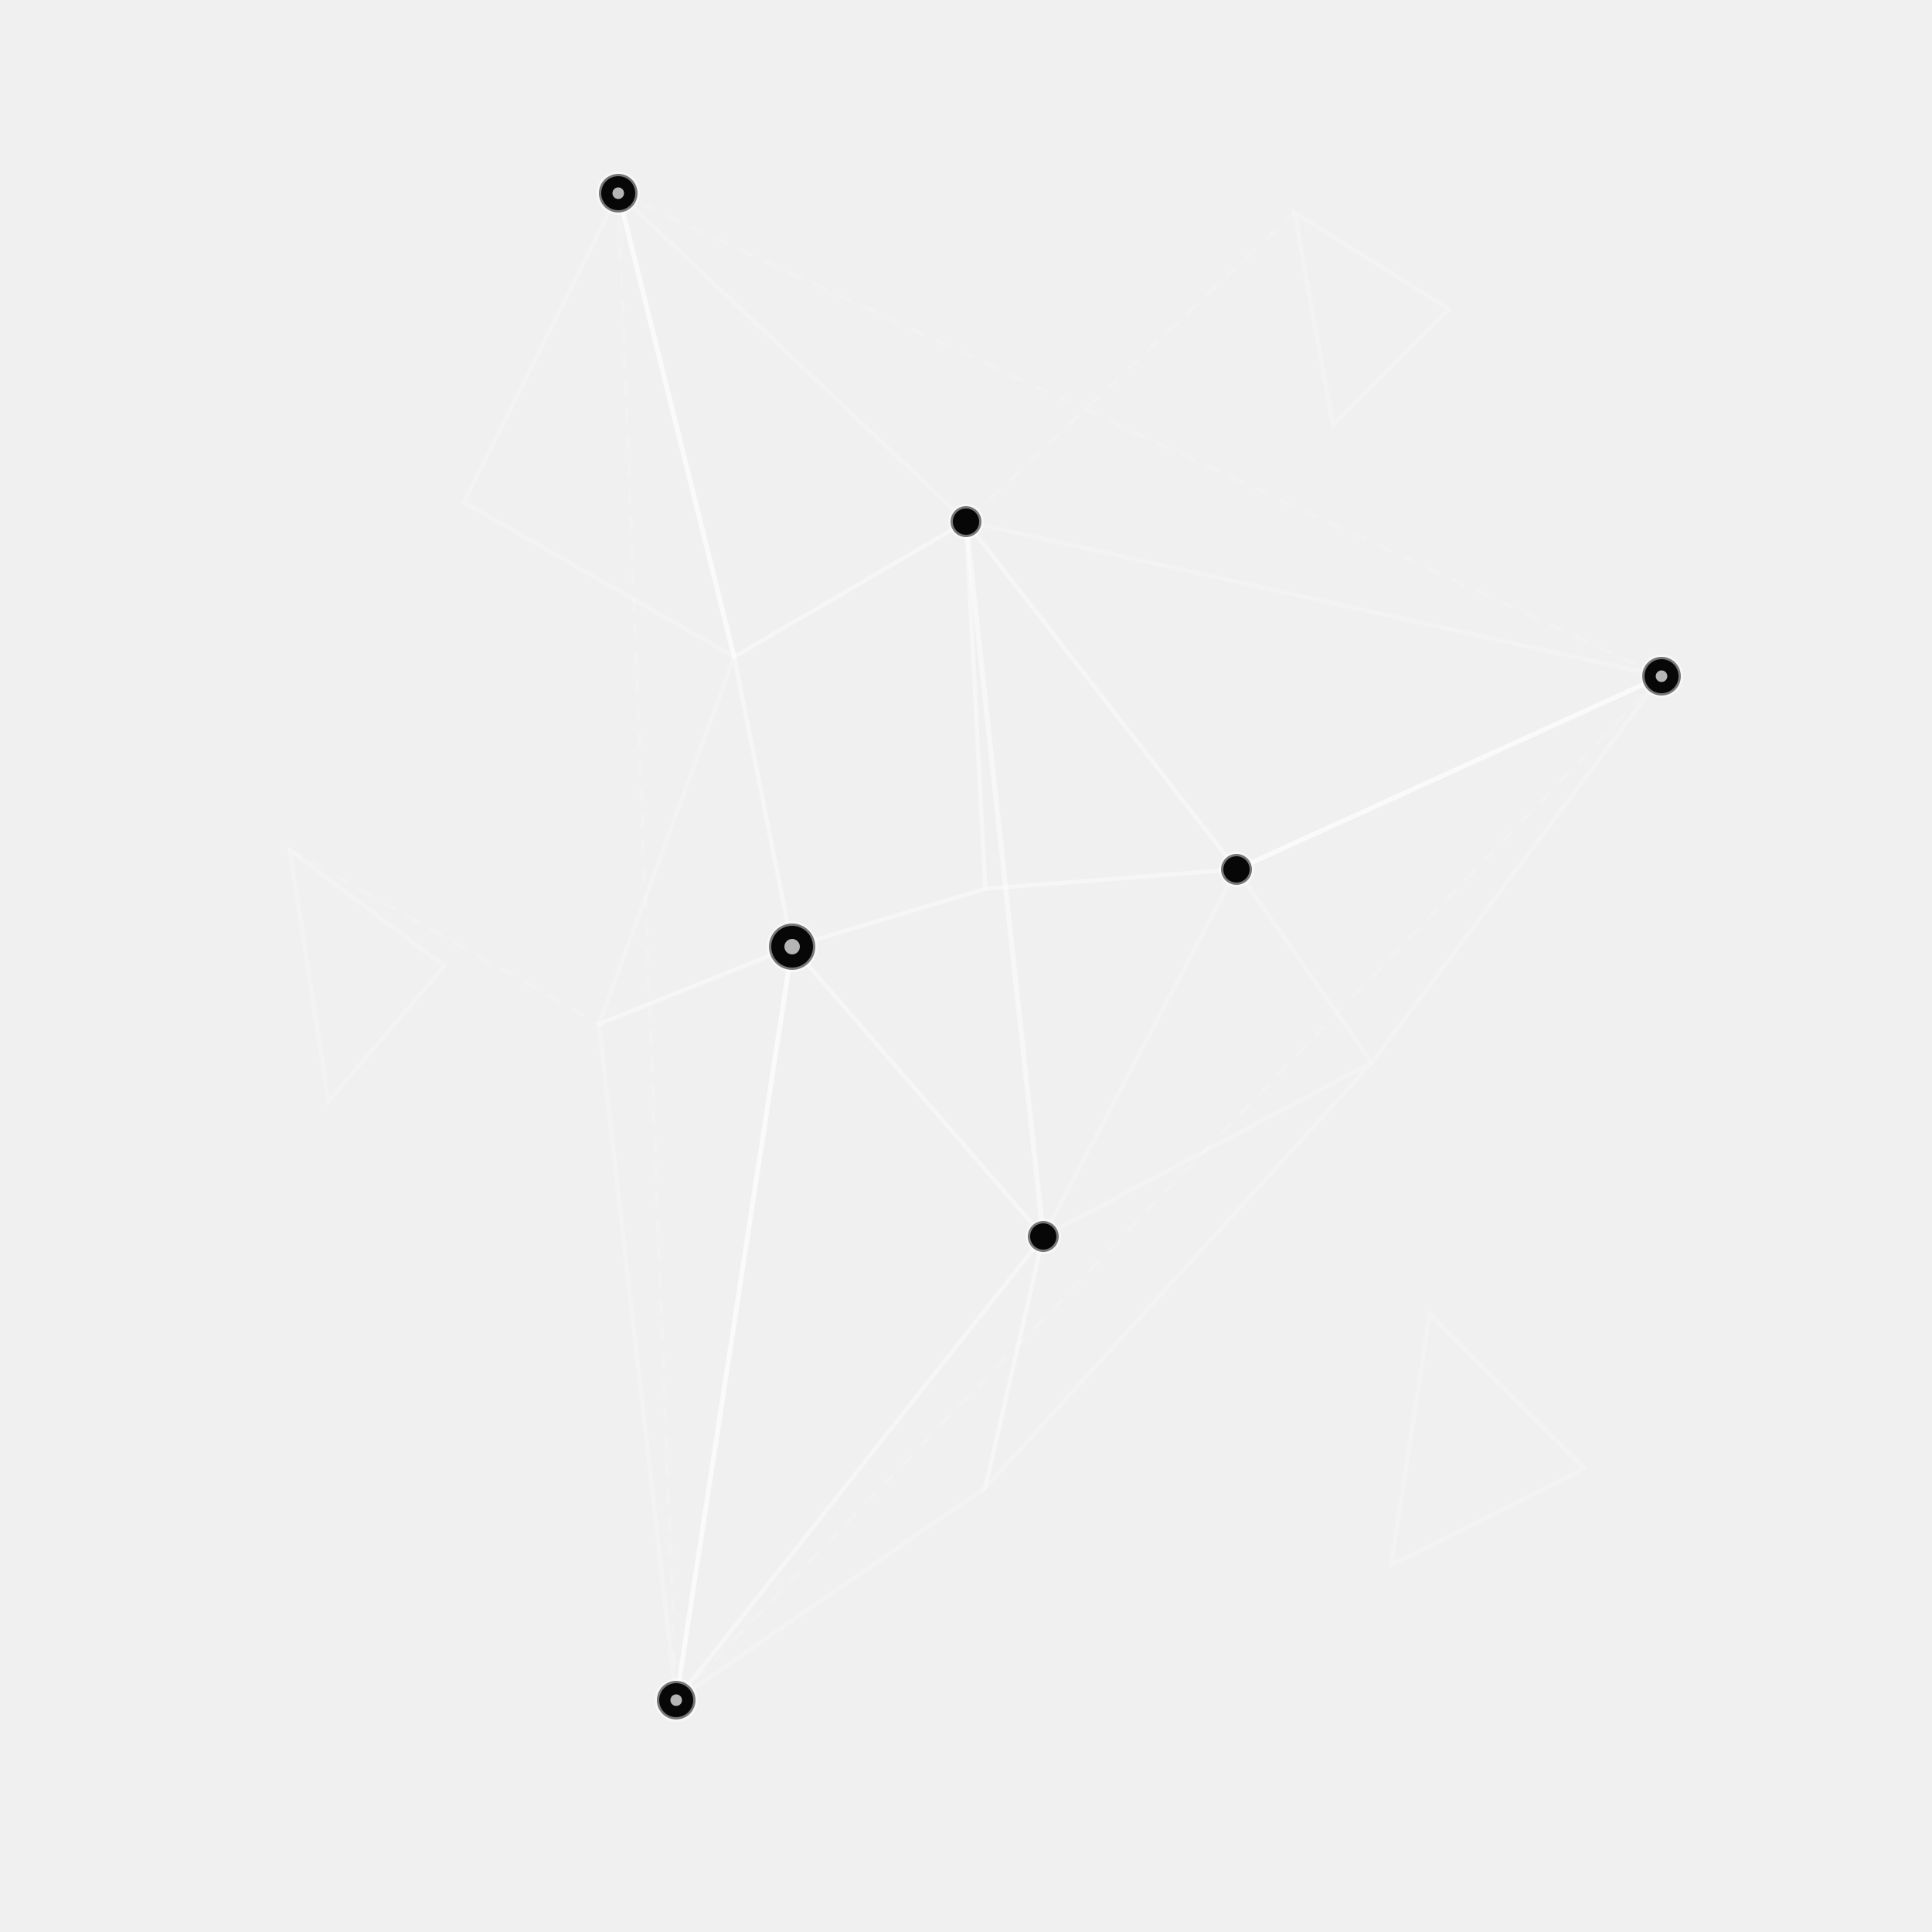
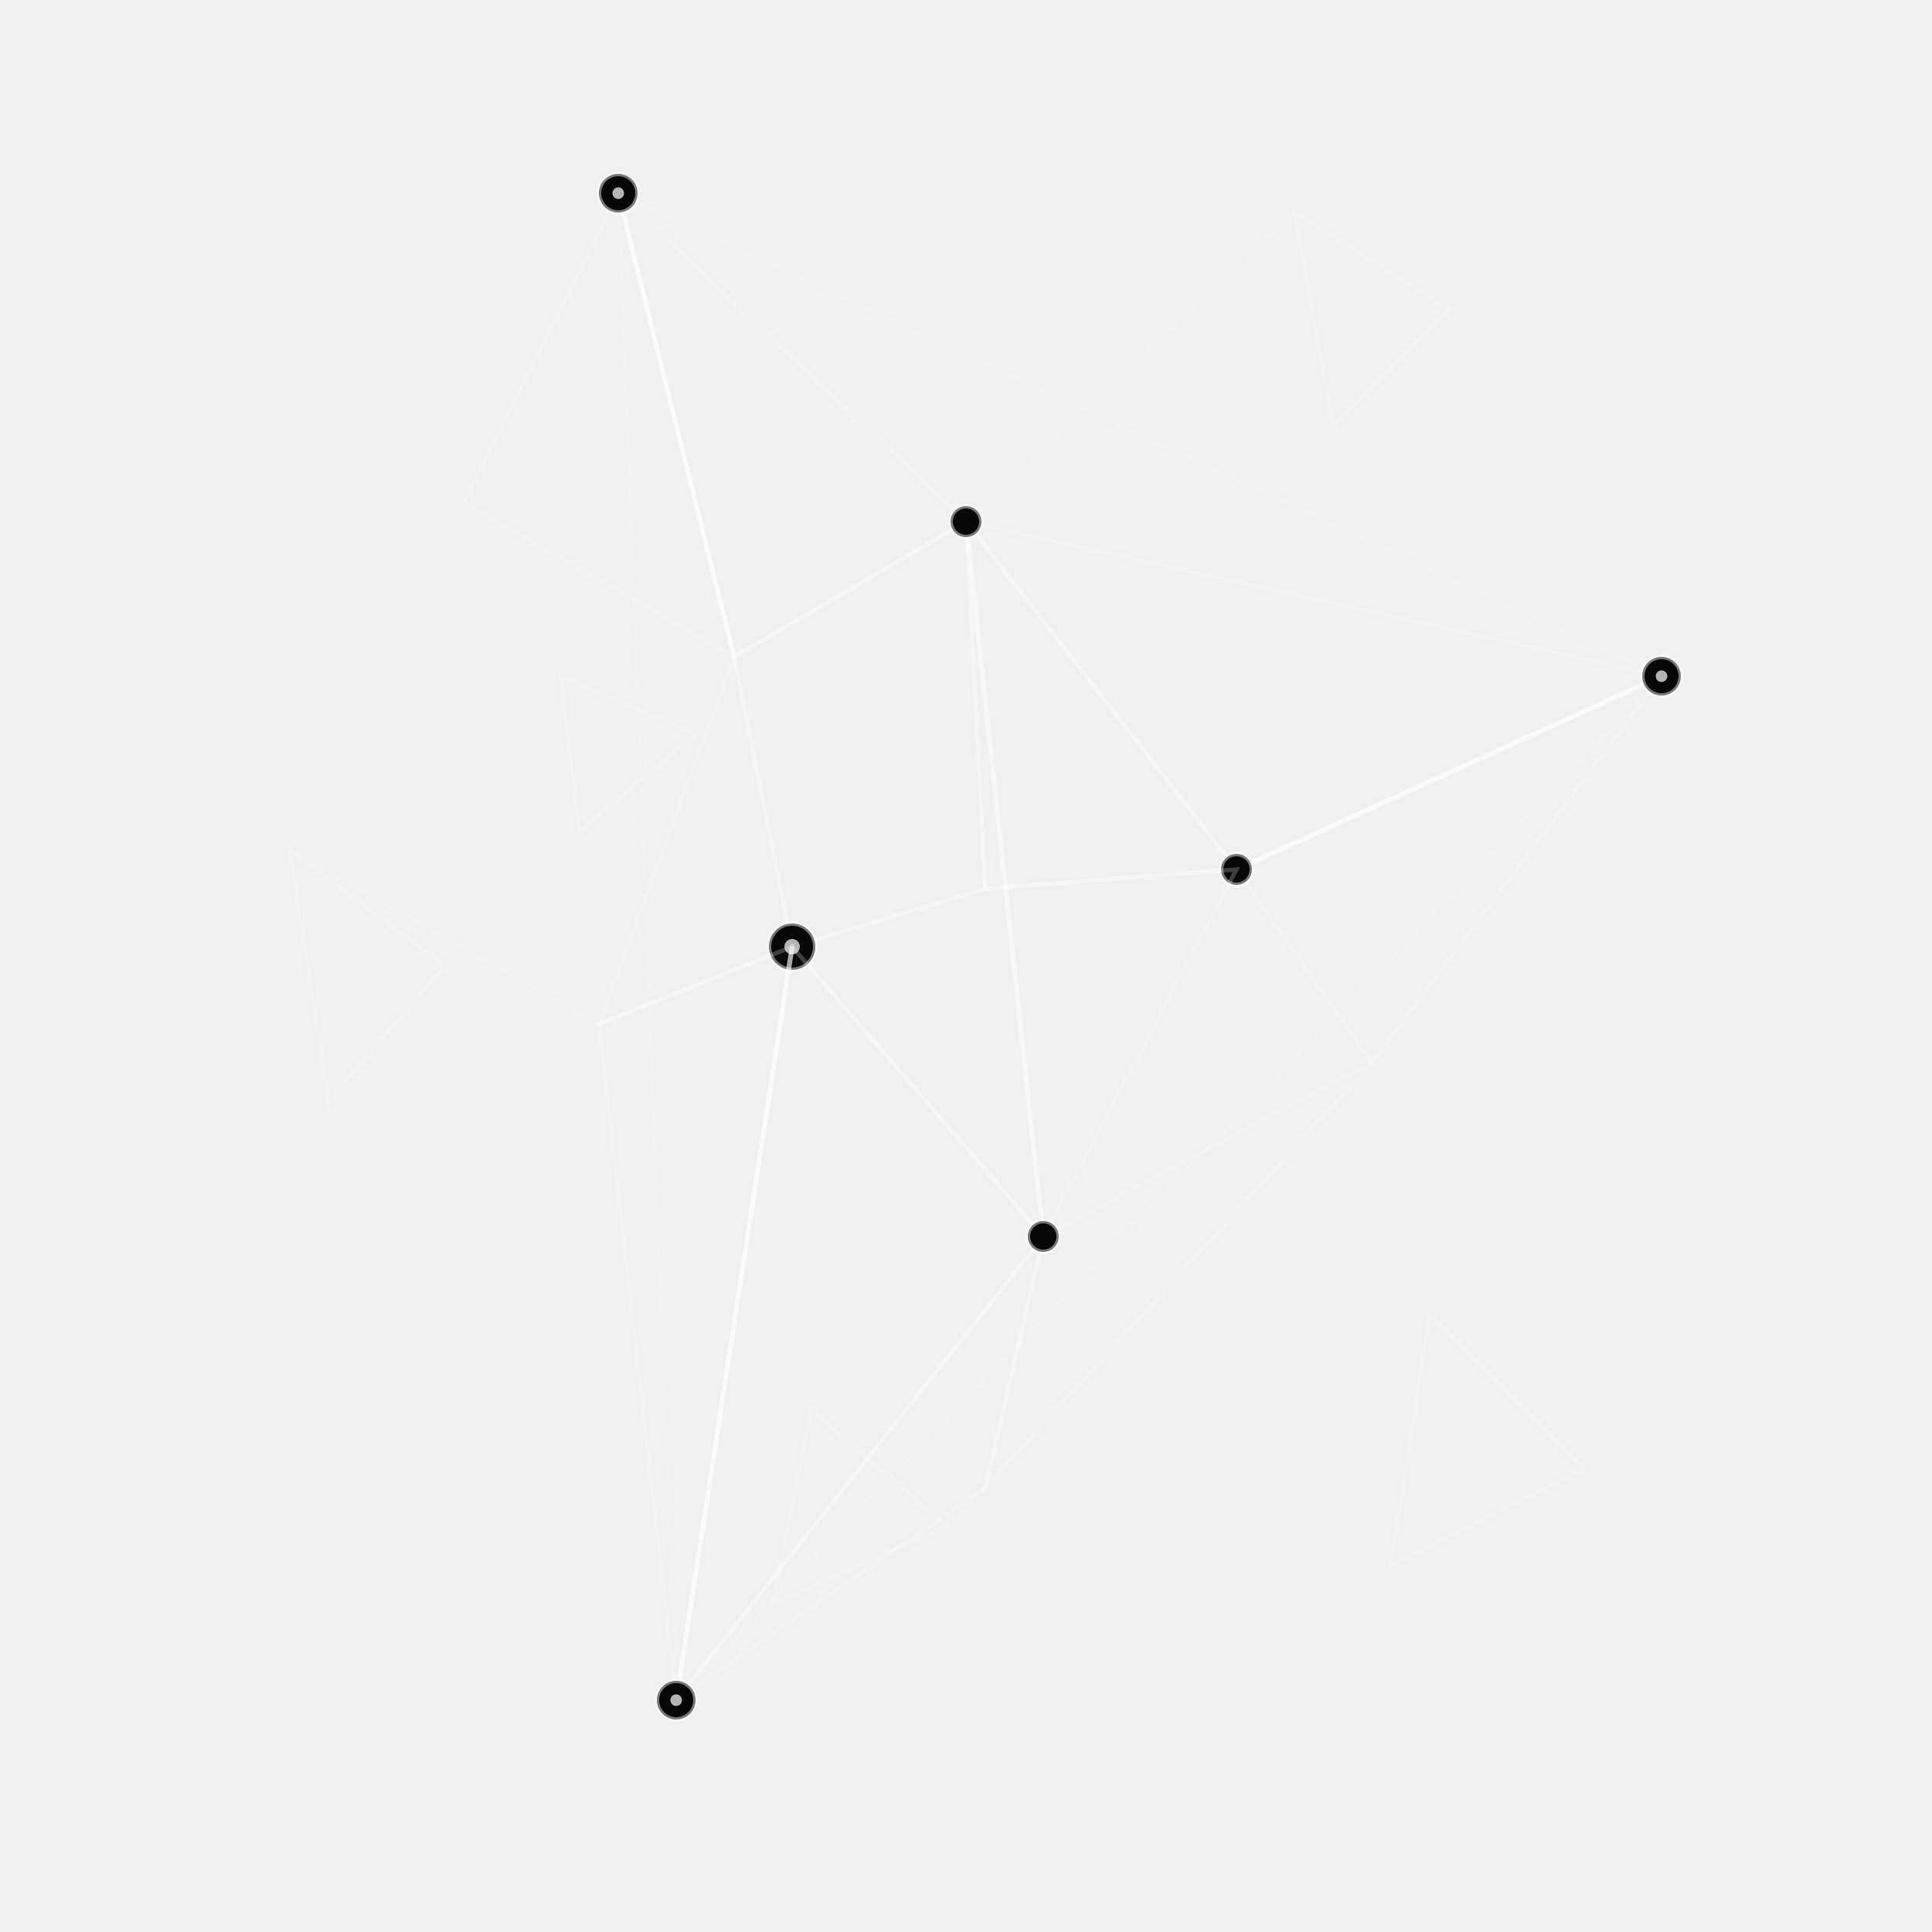
- <svg xmlns="http://www.w3.org/2000/svg" viewBox="0 0 500 500" width="100%" height="100%" class="cyber-cluster-svg" aria-label="Shattered Geometric Crystal Shards Outline Wireframe">
+ <svg xmlns="http://www.w3.org/2000/svg" viewBox="0 0 500 500" width="100%" height="100%" class="cyber-cluster-svg" overflow="visible" aria-label="Shattered Geometric Crystal Shards Outline Wireframe">
  <style>
    .outline-facet {
      fill: rgba(255, 255, 255, 0.015);
      stroke: rgba(255, 255, 255, 0.22);
      stroke-width: 1.1;
-       transition: all 0.4s cubic-bezier(0.16, 1, 0.3, 1);
    }
    .outline-ridge {
      stroke: rgba(255, 255, 255, 0.45);
      stroke-width: 1.3;
    }
    .outline-fracture {
      stroke: rgba(255, 255, 255, 0.16);
      stroke-width: 0.9;
      stroke-dasharray: 3 4;
    }
    .outline-vertex {
      fill: #070707;
      stroke: rgba(255, 255, 255, 0.45);
      stroke-width: 1.2;
    }
    .outline-vertex-dot {
      fill: #ffffff;
      opacity: 0.7;
    }
  </style>
  <g id="shattered-crystal-outline">
-     <g class="crystal-needle-upper">
-       <polygon class="outline-facet" points="160,50 250,135 190,170" />
-       <polygon class="outline-facet" points="160,50 190,170 120,130" />
-       <line class="outline-ridge" x1="160" y1="50" x2="190" y2="170" />
-     </g>
-     <g class="crystal-spike-right">
-       <polygon class="outline-facet" points="250,135 430,175 320,225" />
-       <polygon class="outline-facet" points="430,175 355,275 320,225" />
-       <polygon class="outline-facet" points="250,135 320,225 255,230" />
-       <line class="outline-ridge" x1="430" y1="175" x2="320" y2="225" />
-     </g>
-     <g class="crystal-core-monolith">
-       <polygon class="outline-facet" points="190,170 250,135 255,230 205,245" />
-       <polygon class="outline-facet" points="205,245 255,230 320,225 270,320" />
-       <polygon class="outline-facet" points="190,170 205,245 155,265" />
-       <line class="outline-ridge" x1="250" y1="135" x2="270" y2="320" />
-     </g>
-     <g class="crystal-dagger-lower">
-       <polygon class="outline-facet" points="205,245 155,265 175,440" />
-       <polygon class="outline-facet" points="205,245 270,320 175,440" />
-       <polygon class="outline-facet" points="270,320 355,275 255,385" />
-       <polygon class="outline-facet" points="270,320 255,385 175,440" />
-       <line class="outline-ridge" x1="205" y1="245" x2="175" y2="440" />
-     </g>
-     <g class="floating-splinters">
-       <polygon class="outline-facet" points="335,55 375,80 345,110" />
-       <polygon class="outline-facet" points="75,220 115,250 85,285" />
-       <polygon class="outline-facet" points="370,340 410,380 360,405" />
-     </g>
    <g class="fracture-traces" stroke-linecap="round">
      <line class="outline-fracture" x1="160" y1="50" x2="430" y2="175" />
      <line class="outline-fracture" x1="430" y1="175" x2="175" y2="440" />
      <line class="outline-fracture" x1="160" y1="50" x2="175" y2="440" />
      <line class="outline-fracture" x1="335" y1="55" x2="250" y2="135" />
      <line class="outline-fracture" x1="75" y1="220" x2="155" y2="265" />
    </g>
-     <g class="shard-nodes">
-       <g transform="translate(160, 50)">
+     <g class="shard-group crystal-needle-upper">
+       <polygon class="outline-facet" points="160,50 250,135 190,170" />
+       <polygon class="outline-facet shard-sub-facet sub-facet-a" points="160,50 190,170 120,130" />
+       <line class="outline-ridge" x1="160" y1="50" x2="190" y2="170" />
+       <g class="shard-node" transform="translate(160, 50)">
        <circle class="outline-vertex" r="5" />
        <circle class="outline-vertex-dot" r="1.5" />
      </g>
-       <g transform="translate(430, 175)">
+     </g>
+     <g class="shard-group crystal-spike-right">
+       <polygon class="outline-facet" points="250,135 430,175 320,225" />
+       <polygon class="outline-facet shard-sub-facet sub-facet-b" points="430,175 355,275 320,225" />
+       <polygon class="outline-facet" points="250,135 320,225 255,230" />
+       <line class="outline-ridge" x1="430" y1="175" x2="320" y2="225" />
+       <g class="shard-node" transform="translate(430, 175)">
        <circle class="outline-vertex" r="5" />
        <circle class="outline-vertex-dot" r="1.5" />
      </g>
-       <g transform="translate(175, 440)">
+       <g class="shard-node" transform="translate(320, 225)">
+         <circle class="outline-vertex" r="4" />
+       </g>
+     </g>
+     <g class="shard-group crystal-core-monolith">
+       <polygon class="outline-facet" points="190,170 250,135 255,230 205,245" />
+       <polygon class="outline-facet" points="205,245 255,230 320,225 270,320" />
+       <polygon class="outline-facet shard-sub-facet sub-facet-c" points="190,170 205,245 155,265" />
+       <line class="outline-ridge" x1="250" y1="135" x2="270" y2="320" />
+       <g class="shard-node" transform="translate(250, 135)">
+         <circle class="outline-vertex" r="4" />
+       </g>
+       <g class="shard-node" transform="translate(205, 245)">
+         <circle class="outline-vertex" r="6" />
+         <circle class="outline-vertex-dot" r="2" />
+       </g>
+     </g>
+     <g class="shard-group crystal-dagger-lower">
+       <polygon class="outline-facet shard-sub-facet sub-facet-d1" points="205,245 155,265 175,440" />
+       <polygon class="outline-facet" points="205,245 270,320 175,440" />
+       <polygon class="outline-facet shard-sub-facet sub-facet-d2" points="270,320 355,275 255,385" />
+       <polygon class="outline-facet" points="270,320 255,385 175,440" />
+       <line class="outline-ridge" x1="205" y1="245" x2="175" y2="440" />
+       <g class="shard-node" transform="translate(175, 440)">
        <circle class="outline-vertex" r="5" />
        <circle class="outline-vertex-dot" r="1.5" />
      </g>
-       <g transform="translate(250, 135)">
-         <circle class="outline-vertex" r="4" />
-       </g>
-       <g transform="translate(320, 225)">
-         <circle class="outline-vertex" r="4" />
-       </g>
-       <g transform="translate(205, 245)">
-         <circle class="outline-vertex" r="6" />
-         <circle class="outline-vertex-dot" r="2" />
-       </g>
-       <g transform="translate(270, 320)">
+       <g class="shard-node" transform="translate(270, 320)">
        <circle class="outline-vertex" r="4" />
      </g>
    </g>
+     <g class="floating-splinters">
+       <polygon class="outline-facet splinter-piece splinter-1" points="335,55 375,80 345,110" />
+       <polygon class="outline-facet splinter-piece splinter-2" points="75,220 115,250 85,285" />
+       <polygon class="outline-facet splinter-piece splinter-3" points="370,340 410,380 360,405" />
+       <polygon class="outline-facet splinter-piece splinter-4" points="145,175 180,190 150,215" />
+       <polygon class="outline-facet splinter-piece splinter-5" points="210,365 245,395 200,415" />
+     </g>
  </g>
</svg>
